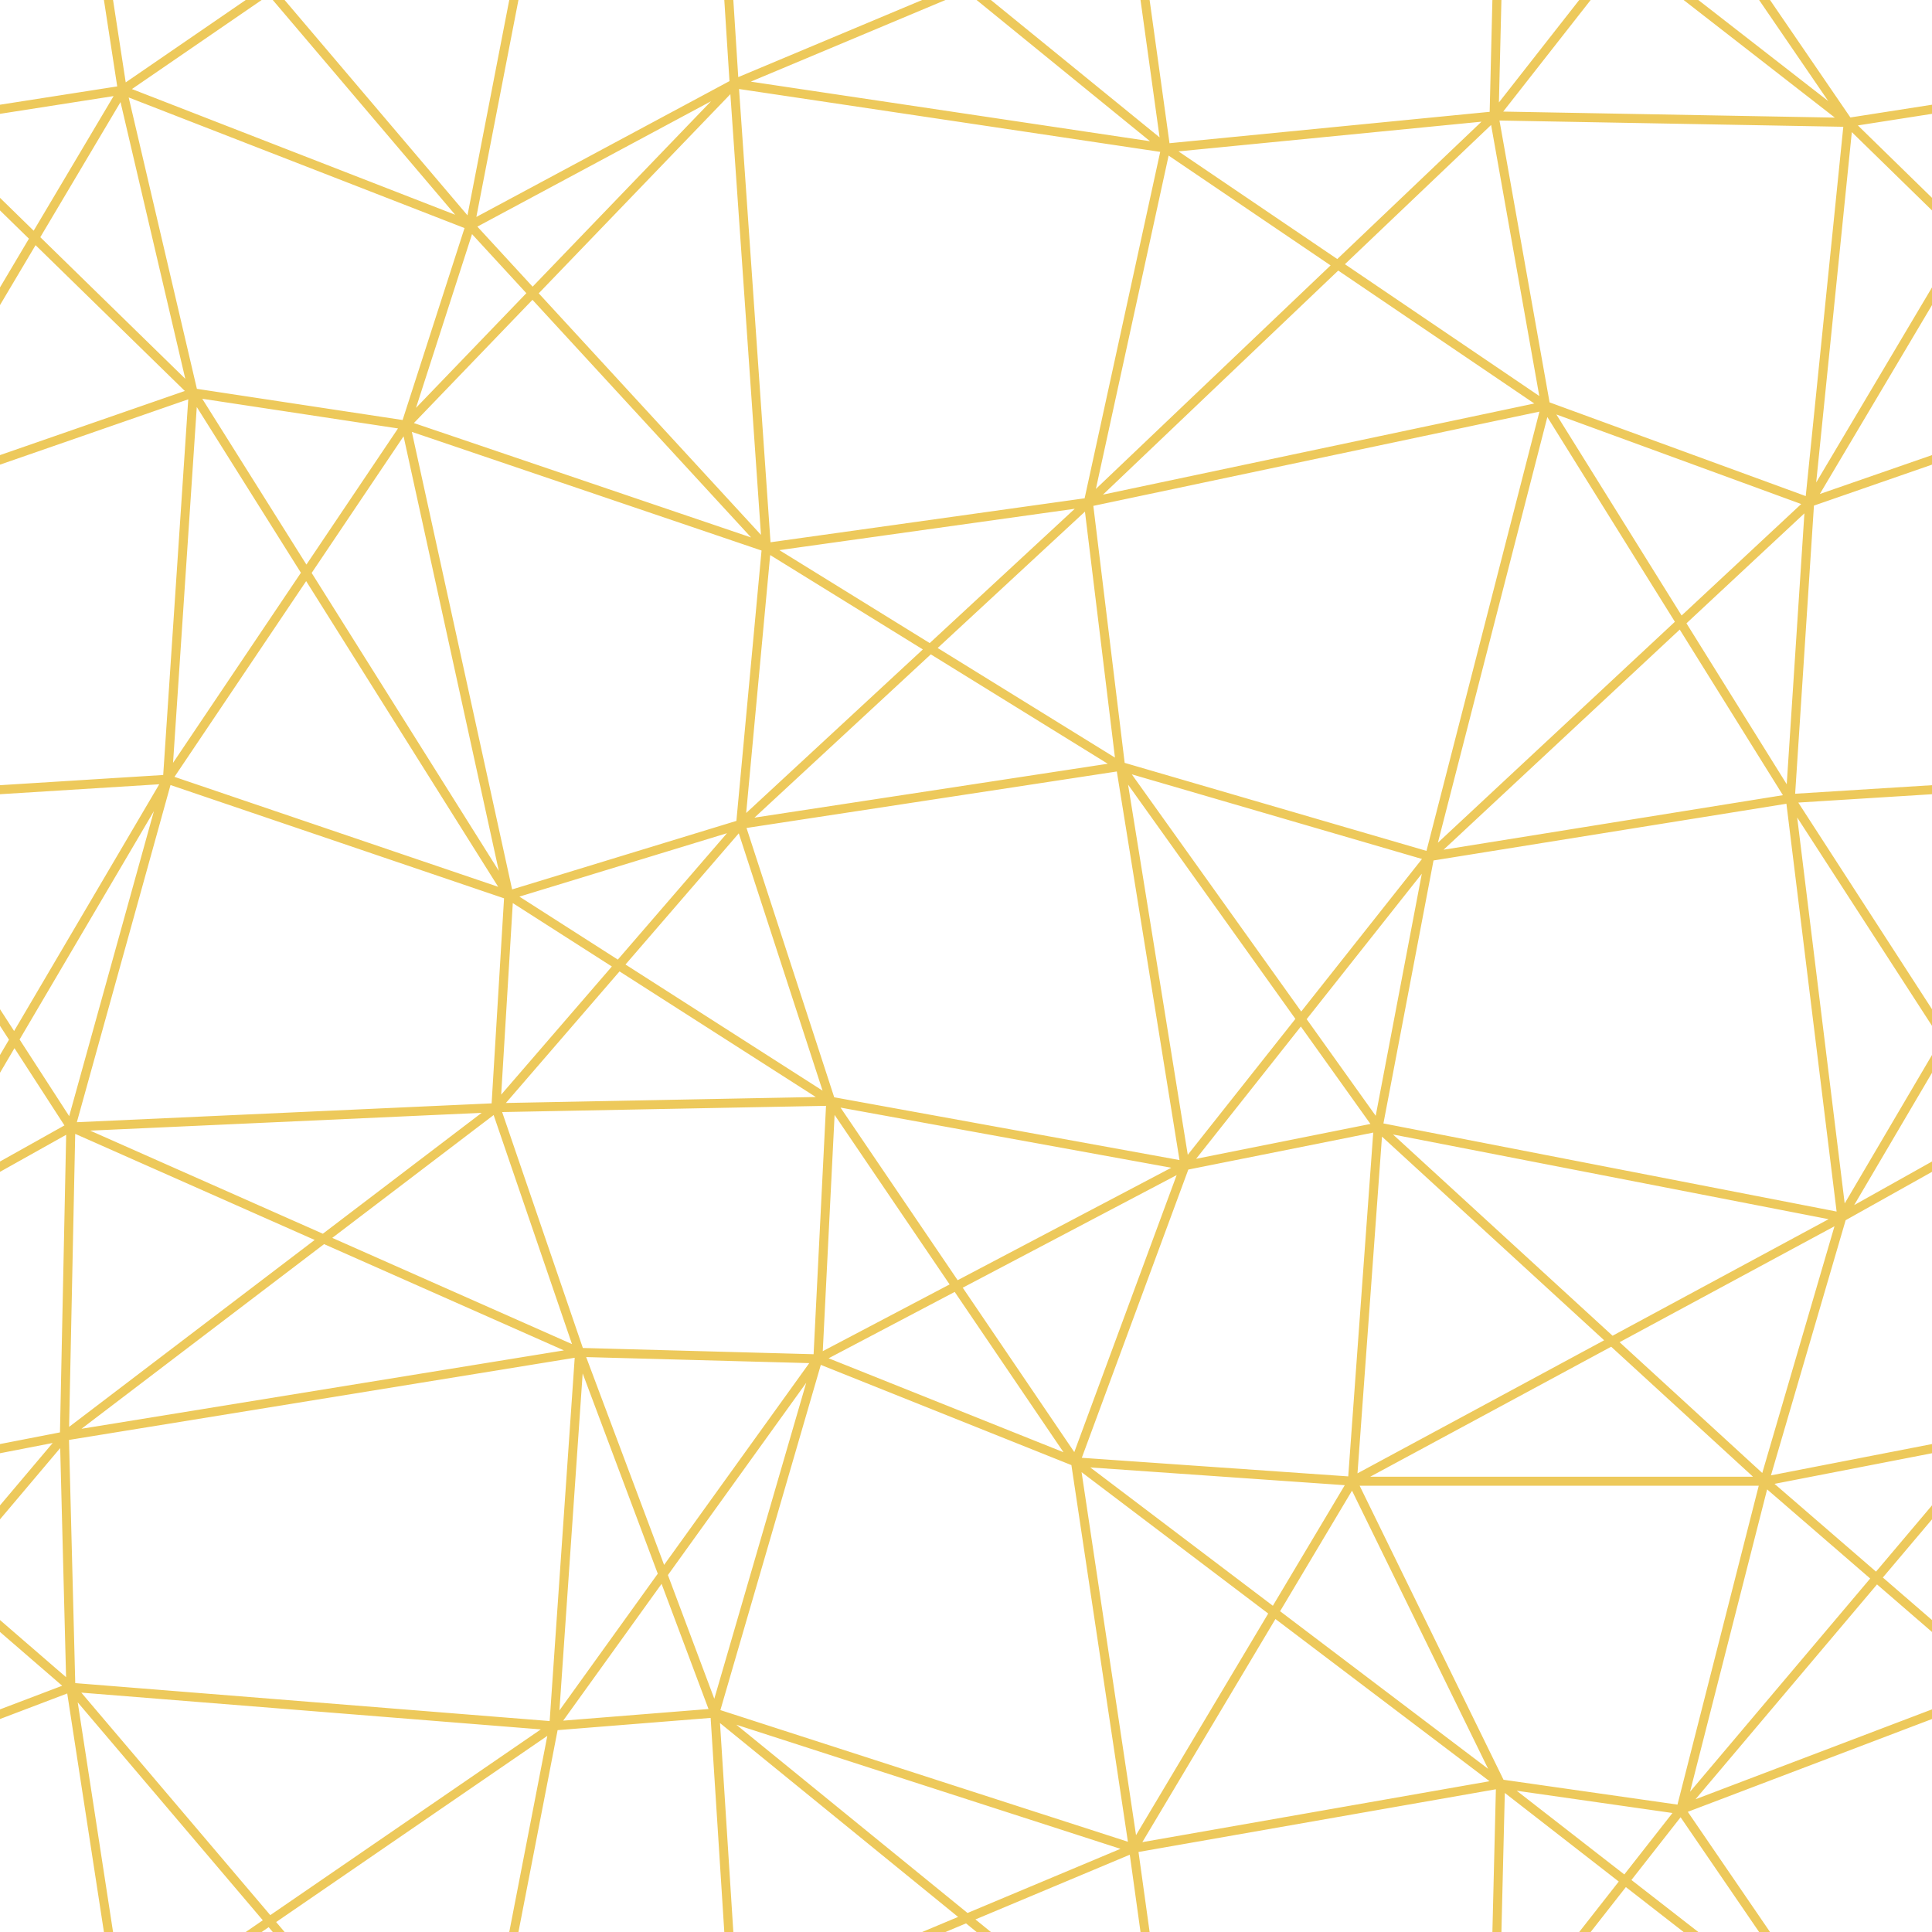
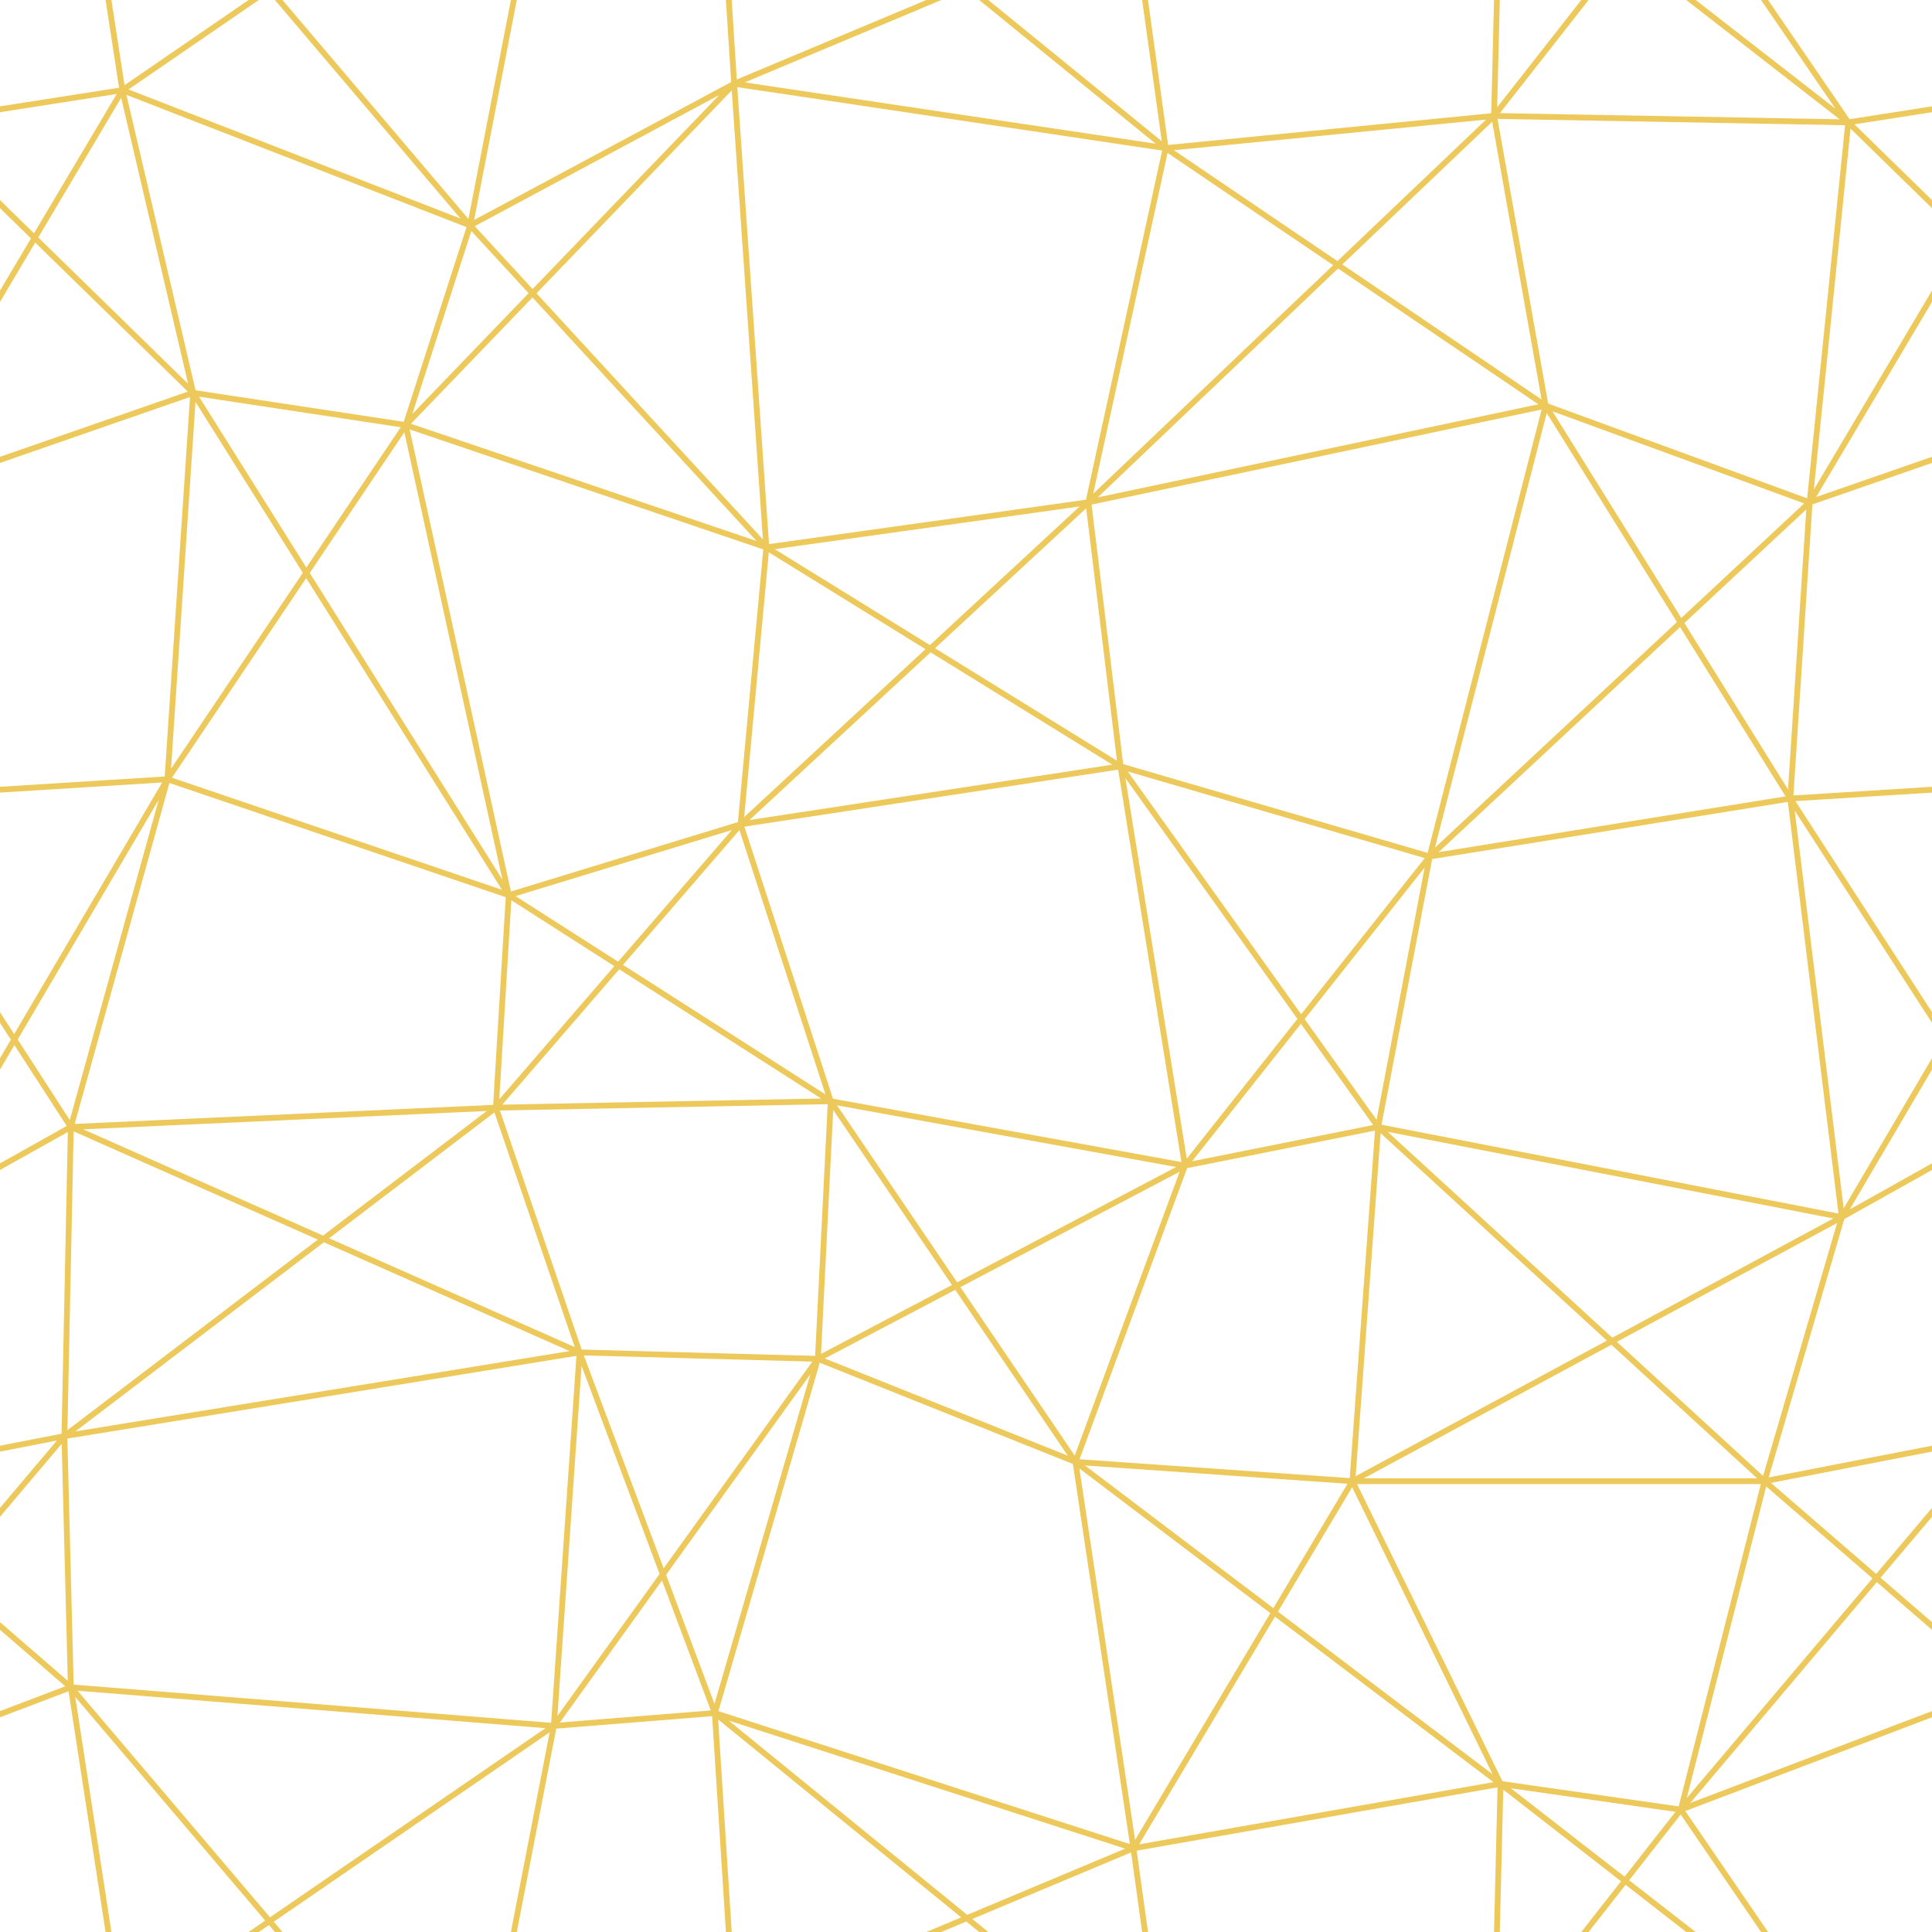
<svg xmlns="http://www.w3.org/2000/svg" width="300" height="300" viewBox="0 0 300 300">
-   <path d="M-39 -19L11 -38 M-39 -19L-13 19 M-39 -19L10 -77 M-13 19L19 14 M-13 19L-19 78 M-13 19L30 61 M-19 78L30 61 M-19 78L-22 124 M-19 78L19 14 M-22 124L26 121 M-22 124L-14 189 M-22 124L11 175 M-14 189L11 175 M-14 189L-26 230 M-14 189L26 121 M-26 230L10 223 M-26 230L-39 281 M-26 230L11 262 M-39 281L11 262 M-39 281L-13 319 M-39 281L10 223 M-13 319L19 314 M-13 319L-19 378 M-13 319L30 361 M11 -38L86 -32 M11 -38L19 14 M11 -38L73 35 M19 14L73 35 M19 14L30 61 M19 14L86 -32 M30 61L63 66 M30 61L26 121 M30 61L79 139 M26 121L79 139 M26 121L11 175 M26 121L63 66 M11 175L77 172 M11 175L10 223 M11 175L90 210 M10 223L90 210 M10 223L11 262 M10 223L77 172 M11 262L86 268 M11 262L19 314 M11 262L73 335 M19 314L73 335 M19 314L30 361 M19 314L86 268 M86 -32L111 -34 M86 -32L73 35 M86 -32L127 -89 M73 35L114 13 M73 35L63 66 M73 35L119 85 M63 66L119 85 M63 66L79 139 M63 66L114 13 M79 139L115 128 M79 139L77 172 M79 139L129 171 M77 172L129 171 M77 172L90 210 M77 172L115 128 M90 210L127 211 M90 210L86 268 M90 210L111 266 M86 268L111 266 M86 268L73 335 M86 268L127 211 M73 335L114 313 M73 335L63 366 M73 335L119 385 M111 -34L176 -13 M111 -34L114 13 M111 -34L181 23 M114 13L181 23 M114 13L119 85 M114 13L176 -13 M119 85L169 78 M119 85L115 128 M119 85L174 119 M115 128L174 119 M115 128L129 171 M115 128L169 78 M129 171L184 181 M129 171L127 211 M129 171L167 227 M127 211L167 227 M127 211L111 266 M127 211L184 181 M111 266L176 287 M111 266L114 313 M111 266L181 323 M114 313L181 323 M114 313L119 385 M114 313L176 287 M176 -13L233 -23 M176 -13L181 23 M176 -13L210 -70 M181 23L232 18 M181 23L169 78 M181 23L240 63 M169 78L240 63 M169 78L174 119 M169 78L232 18 M174 119L222 133 M174 119L184 181 M174 119L214 175 M184 181L214 175 M184 181L167 227 M184 181L222 133 M167 227L210 230 M167 227L176 287 M167 227L233 277 M176 287L233 277 M176 287L181 323 M176 287L210 230 M181 323L232 318 M181 323L169 378 M181 323L240 363 M233 -23L261 -19 M233 -23L232 18 M233 -23L287 19 M232 18L287 19 M232 18L240 63 M232 18L261 -19 M240 63L281 78 M240 63L222 133 M240 63L278 124 M222 133L278 124 M222 133L214 175 M222 133L281 78 M214 175L286 189 M214 175L210 230 M214 175L274 230 M210 230L274 230 M210 230L233 277 M210 230L286 189 M233 277L261 281 M233 277L232 318 M233 277L287 319 M232 318L287 319 M232 318L240 363 M232 318L261 281 M261 -19L311 -38 M261 -19L287 19 M261 -19L310 -77 M287 19L319 14 M287 19L281 78 M287 19L330 61 M281 78L330 61 M281 78L278 124 M281 78L319 14 M278 124L326 121 M278 124L286 189 M278 124L311 175 M286 189L311 175 M286 189L274 230 M286 189L326 121 M274 230L310 223 M274 230L261 281 M274 230L311 262 M261 281L311 262 M261 281L287 319 M261 281L310 223 M287 319L319 314 M287 319L281 378 M287 319L330 361 M311 -38L386 -32 M311 -38L319 14 M311 -38L373 35 M319 14L373 35 M319 14L330 61 M319 14L386 -32 M330 61L363 66 M330 61L326 121 M330 61L379 139 M326 121L379 139 M326 121L311 175 M326 121L363 66 M311 175L377 172 M311 175L310 223 M311 175L390 210 M310 223L390 210 M310 223L311 262 M310 223L377 172 M311 262L386 268 M311 262L319 314 M311 262L373 335 M319 314L373 335 M319 314L330 361 M319 314L386 268" fill="none" stroke="#edc95b" stroke-width="1.4" stroke-linejoin="round" />
+   <path d="M-39 -19L11 -38 M-39 -19L-13 19 M-39 -19L10 -77 M-13 19L19 14 M-13 19L-19 78 M-13 19L30 61 M-19 78L30 61 M-19 78L-22 124 M-19 78L19 14 M-22 124L26 121 M-22 124L-14 189 M-22 124L11 175 M-14 189L11 175 M-14 189L-26 230 M-14 189L26 121 M-26 230L10 223 M-26 230L-39 281 M-26 230L11 262 M-39 281L11 262 M-39 281L-13 319 M-39 281L10 223 M-13 319L19 314 M-13 319L-19 378 M-13 319L30 361 M11 -38L86 -32 M11 -38L19 14 M11 -38L73 35 M19 14L73 35 M19 14L30 61 M19 14L86 -32 M30 61L63 66 M30 61L26 121 M30 61L79 139 M26 121L79 139 M26 121L11 175 M26 121L63 66 M11 175L77 172 M11 175L10 223 M11 175L90 210 M10 223L90 210 M10 223L11 262 M10 223L77 172 M11 262L86 268 M11 262L19 314 M11 262L73 335 M19 314L73 335 M19 314L30 361 M19 314L86 268 M86 -32L111 -34 M86 -32L73 35 M86 -32L127 -89 M73 35L114 13 M73 35L63 66 M73 35L119 85 M63 66L119 85 M63 66L79 139 M63 66L114 13 M79 139L115 128 M79 139L77 172 M79 139L129 171 M77 172L129 171 M77 172L90 210 M77 172L115 128 M90 210L127 211 M90 210L86 268 M90 210L111 266 M86 268L111 266 M86 268L73 335 M86 268L127 211 M73 335L114 313 M73 335L63 366 M73 335L119 385 M111 -34L176 -13 M111 -34L114 13 M111 -34L181 23 M114 13L181 23 M114 13L119 85 M114 13L176 -13 M119 85L169 78 M119 85L115 128 M119 85L174 119 M115 128L174 119 M115 128L129 171 M115 128L169 78 M129 171L184 181 M129 171L127 211 M129 171L167 227 M127 211L167 227 M127 211L111 266 M127 211L184 181 M111 266L176 287 M111 266L114 313 M111 266L181 323 M114 313L181 323 M114 313L119 385 M114 313L176 287 M176 -13L233 -23 M176 -13L181 23 M176 -13L210 -70 M181 23L232 18 M181 23L169 78 M181 23L240 63 M169 78L240 63 M169 78L174 119 M169 78L232 18 M174 119L222 133 M174 119L184 181 M174 119L214 175 M184 181L214 175 M184 181L167 227 M184 181L222 133 M167 227L210 230 M167 227L176 287 M167 227L233 277 M176 287L233 277 M176 287L181 323 M176 287L210 230 M181 323L232 318 M181 323L169 378 M181 323L240 363 M233 -23L261 -19 M233 -23L232 18 M233 -23L287 19 M232 18L287 19 M232 18L240 63 M232 18L261 -19 M240 63L281 78 M240 63L222 133 M240 63L278 124 M222 133L278 124 M222 133L214 175 M222 133L281 78 M214 175L286 189 M214 175L210 230 M214 175L274 230 M210 230L274 230 M210 230L233 277 M210 230L286 189 M233 277L261 281 M233 277L232 318 M233 277L287 319 M232 318L287 319 M232 318L240 363 M232 318L261 281 M261 -19L311 -38 M261 -19L287 19 M261 -19L310 -77 M287 19L319 14 M287 19L281 78 M287 19L330 61 M281 78L330 61 M281 78L278 124 M281 78L319 14 M278 124L326 121 M278 124L286 189 M278 124L311 175 M286 189L311 175 M286 189L274 230 M286 189L326 121 M274 230L310 223 M274 230L261 281 M274 230L311 262 M261 281L311 262 M261 281L287 319 M261 281L310 223 M287 319L319 314 M287 319L281 378 M287 319L330 361 M311 -38L386 -32 M311 -38L319 14 M311 -38L373 35 M319 14L373 35 M319 14L330 61 M319 14L386 -32 M330 61L363 66 M330 61L326 121 M330 61L379 139 M326 121L379 139 M326 121L311 175 M326 121L363 66 M311 175L377 172 M311 175L310 223 M311 175L390 210 M310 223L390 210 M310 223L311 262 M310 223L377 172 M311 262L386 268 M311 262L319 314 M311 262L373 335 M319 314L373 335 M319 314L330 361 M319 314L386 268" fill="none" stroke="#edc95b" stroke-width="0.9" stroke-linejoin="round" />
</svg>
